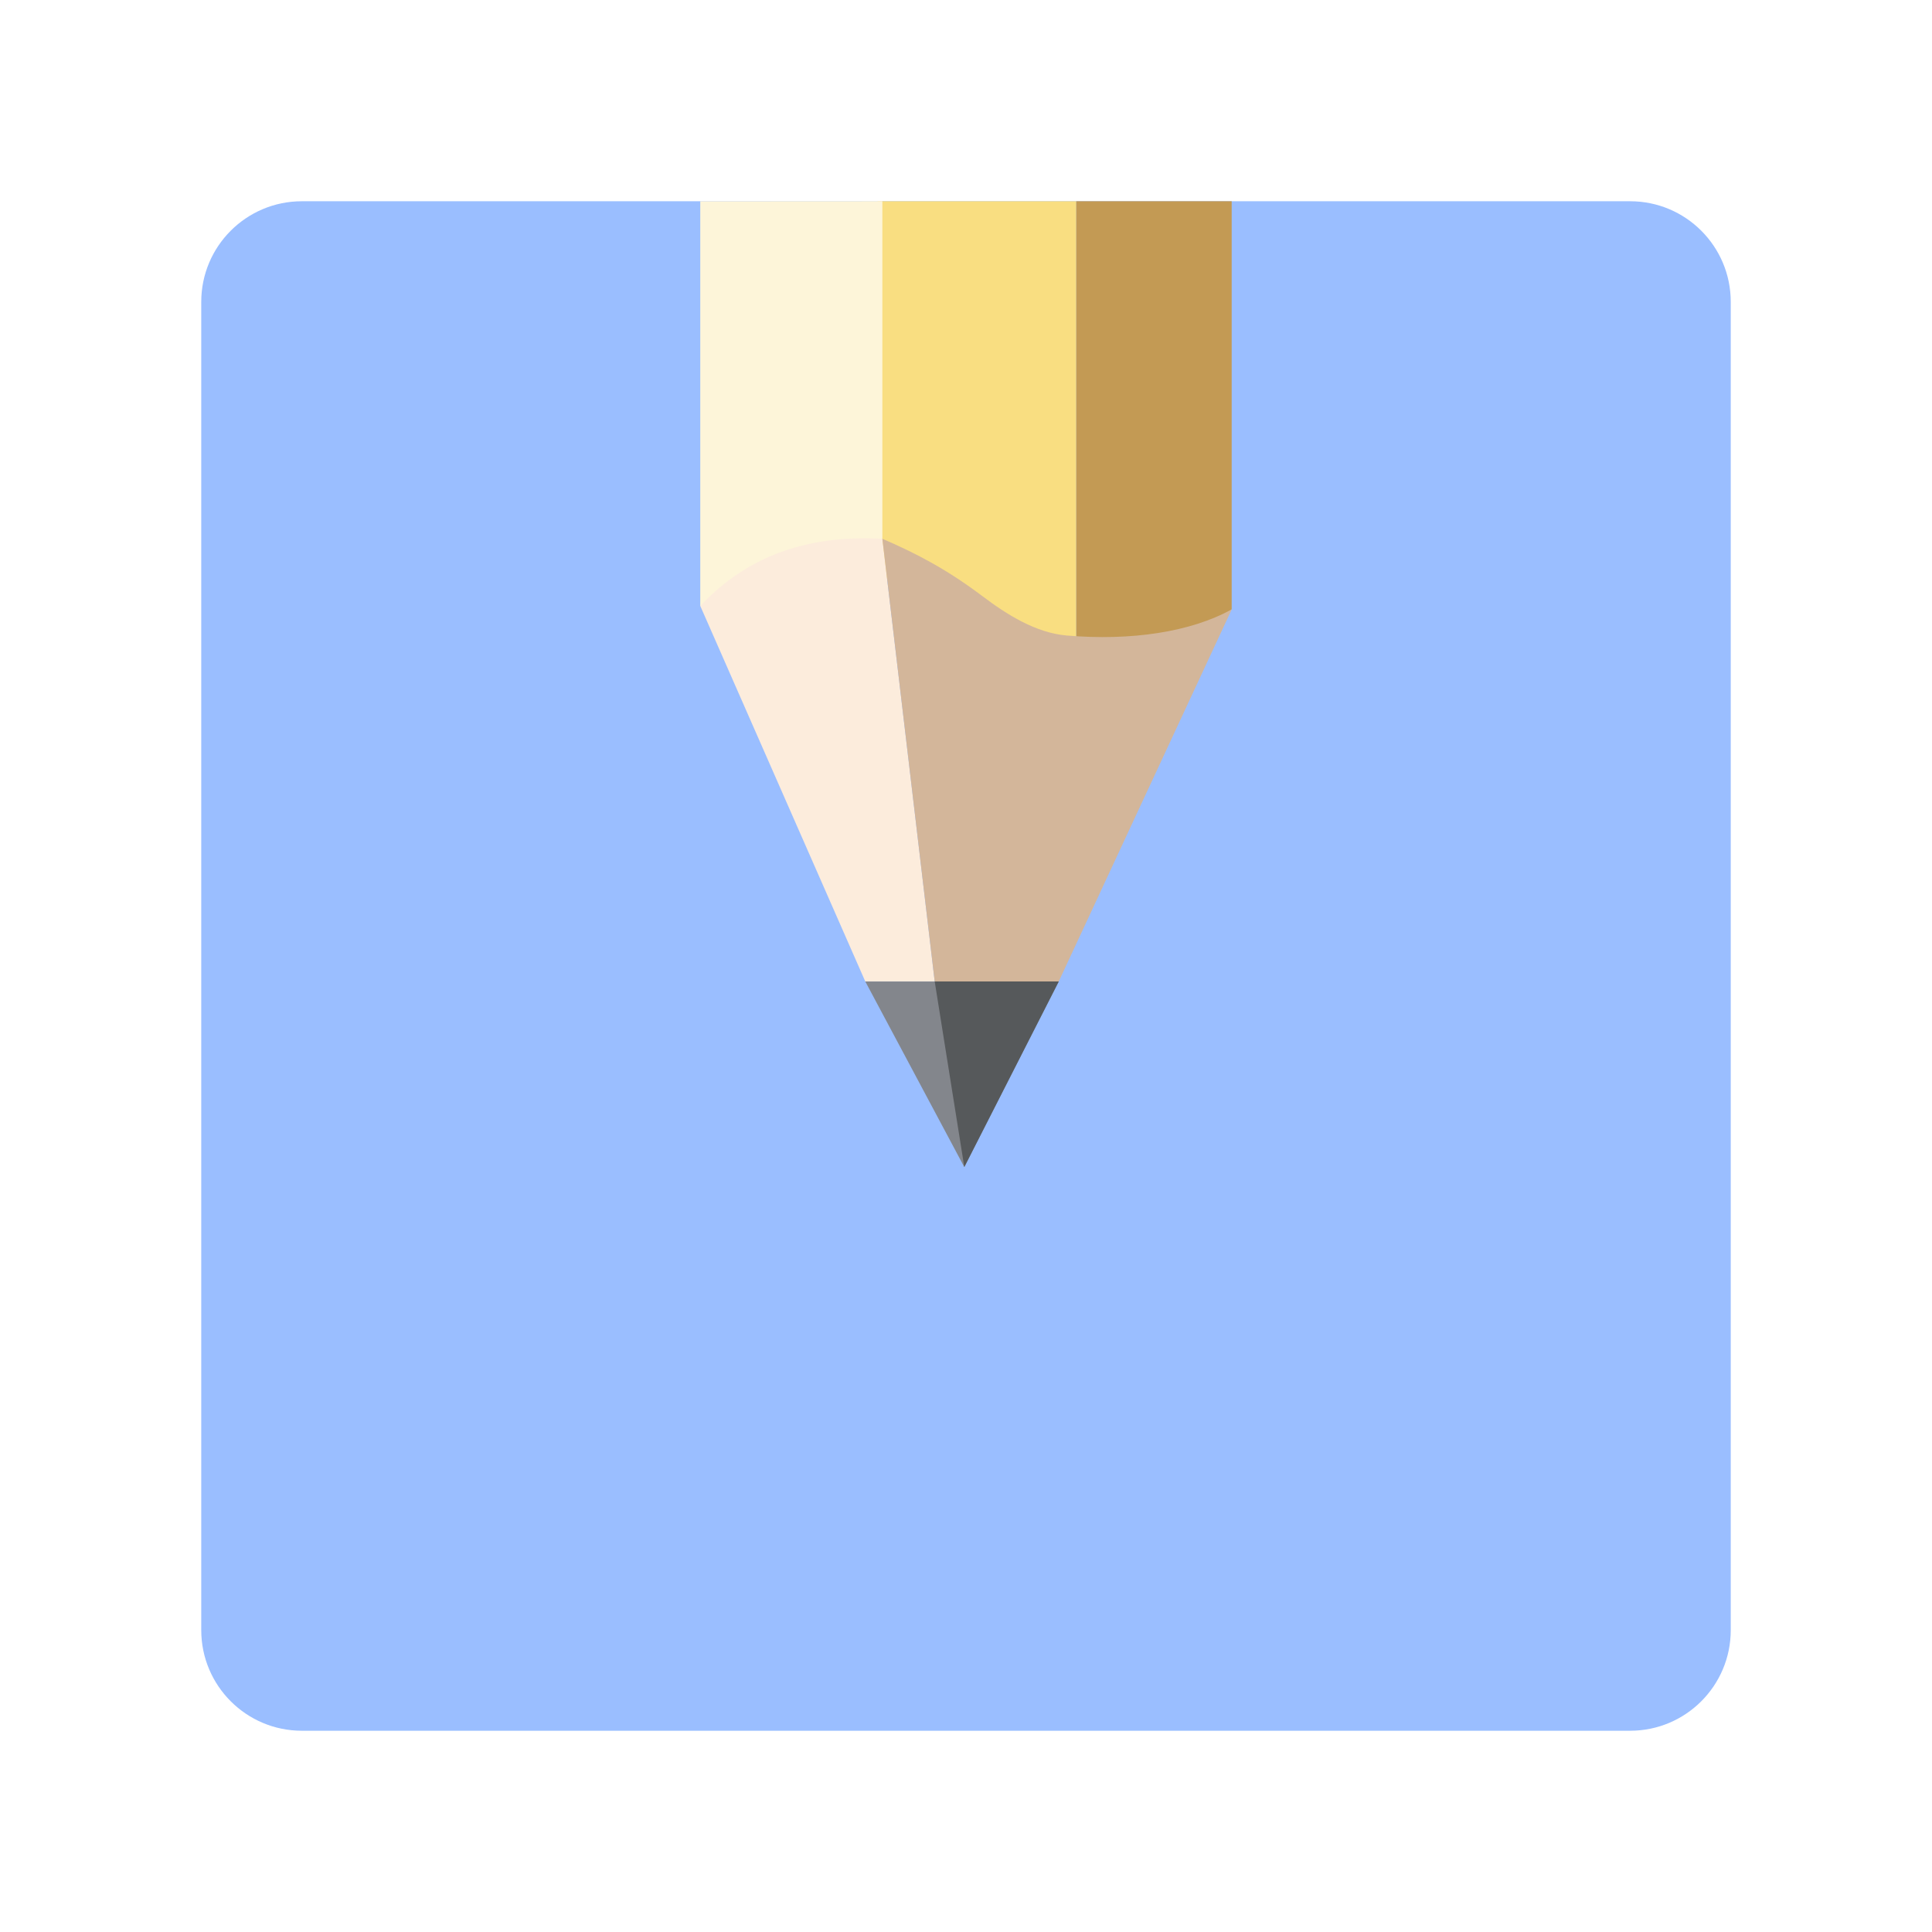
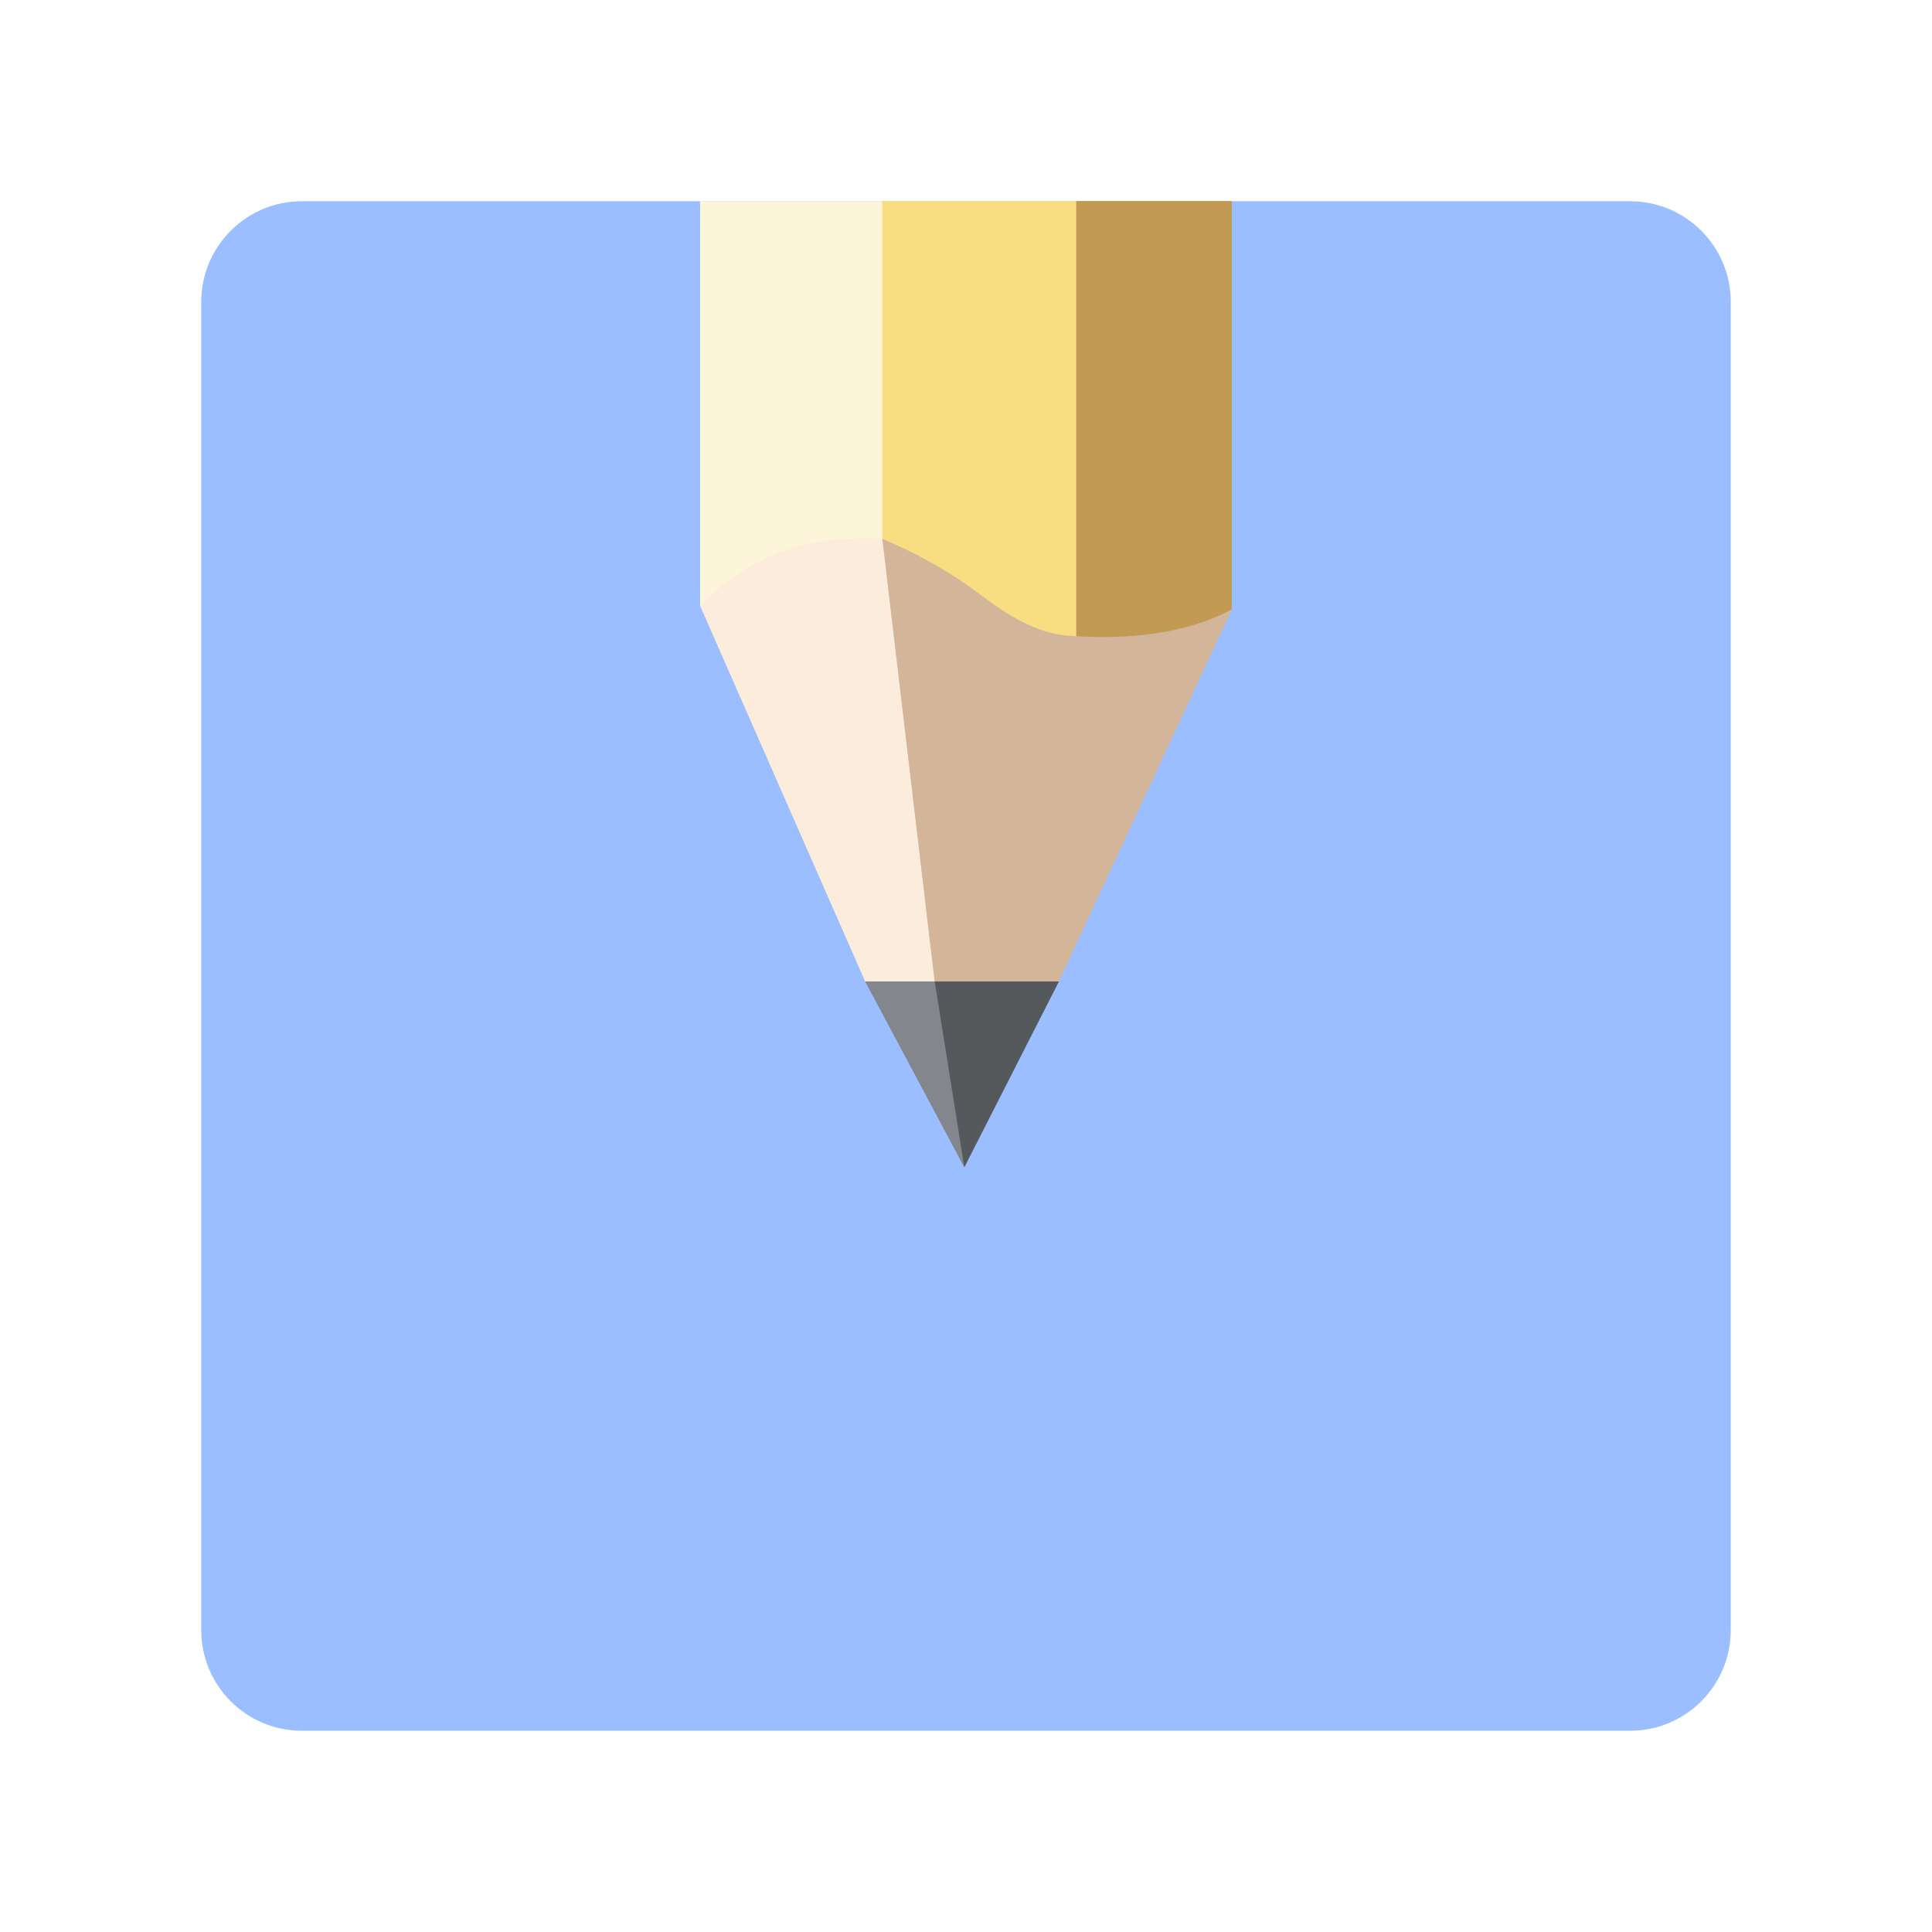
<svg xmlns="http://www.w3.org/2000/svg" version="1.1" viewBox="0 0 192 192" xml:space="preserve">
  <rect class="a" x="20" y="20" width="152" height="152" rx="10" fill="#9abeff" />
  <path d="m87.212 20v37.107l19.753 8.157v-45.264z" fill="#f9de81" />
  <path d="m95.83 115.98-9.839-18.441h19.226z" fill="#83868c" />
-   <path d="m69.592 60.216v-40.216l18.096-0.01v33.553l-18.096 6.673" fill="#fdf5d9" />
+   <path d="m69.592 60.216v-40.216l18.096 2e-6v33.543l-18.096 6.673" fill="#fdf5d9" />
+   <path d="m106.96 65.264v-45.264h15.444v40.555l-6.807 5.349z" fill="#c39a54" />
+   <path d="m92.89 97.538-5.202-43.995c-6.851-0.369-13.051 1.321-18.096 6.673l16.399 37.322z" fill="#fcecdc" />
+   <path d="m92.89 97.538h12.328l17.191-36.983c-4.072 2.262-10.014 3.147-16.399 2.601-3.076-0.263-5.925-2.063-8.391-3.92-3.387-2.55-6.327-4.138-9.931-5.694z" fill="#d3b69a" />
+   <path d="m92.89 97.538 2.941 18.441 9.387-18.441z" fill="#56595b" />
+   <path d="m87.212 20v37.107l19.753 8.157v-45.264z" fill="#f9de81" />
+   <path d="m95.83 115.98-9.839-18.441h19.226z" fill="#83868c" />
+   <path d="m69.592 60.216v-40.216l18.096 2e-6v33.543l-18.096 6.673" fill="#fdf5d9" />
  <path d="m106.96 65.264v-45.264h15.444v40.555l-6.807 5.349z" fill="#c39a54" />
  <path d="m92.89 97.538-5.202-43.995c-6.851-0.369-13.051 1.321-18.096 6.673l16.399 37.322z" fill="#fcecdc" />
  <path d="m92.89 97.538h12.328l17.191-36.983c-4.072 2.262-10.014 3.147-16.399 2.601-3.076-0.263-5.925-2.063-8.391-3.92-3.387-2.55-6.327-4.138-9.931-5.694z" fill="#d3b69a" />
  <path d="m92.89 97.538 2.941 18.441 9.387-18.441z" fill="#56595b" />
</svg>
